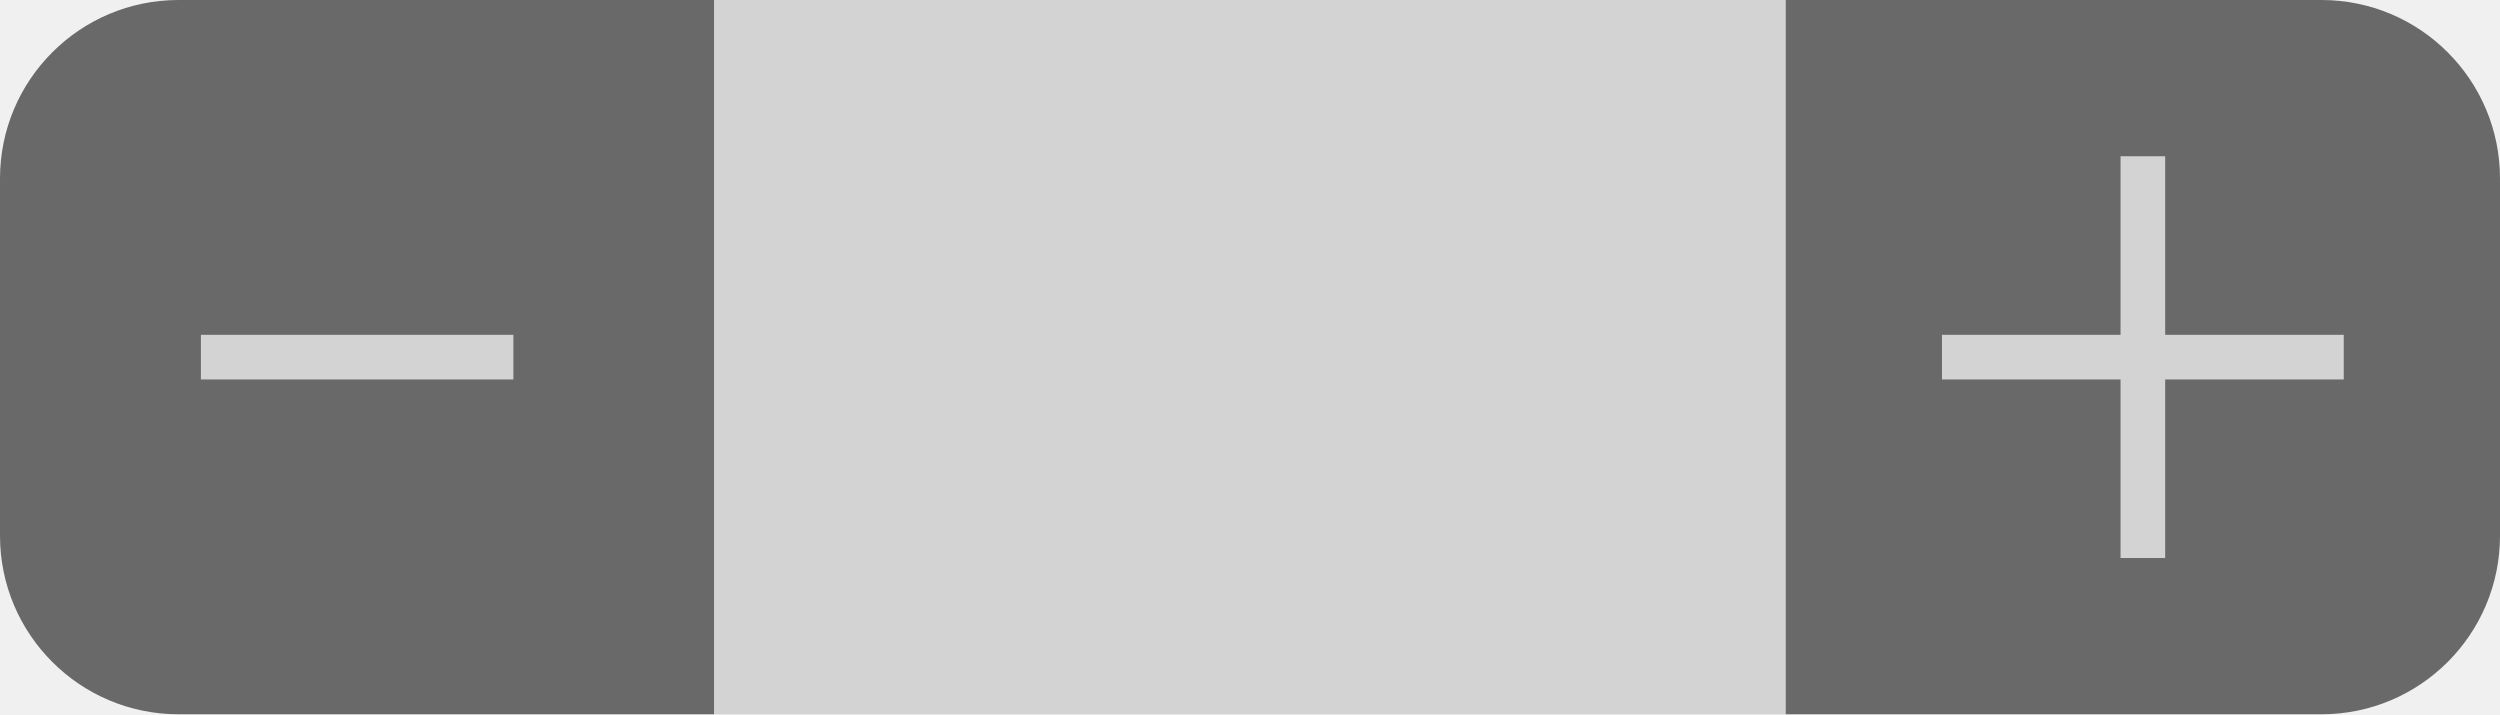
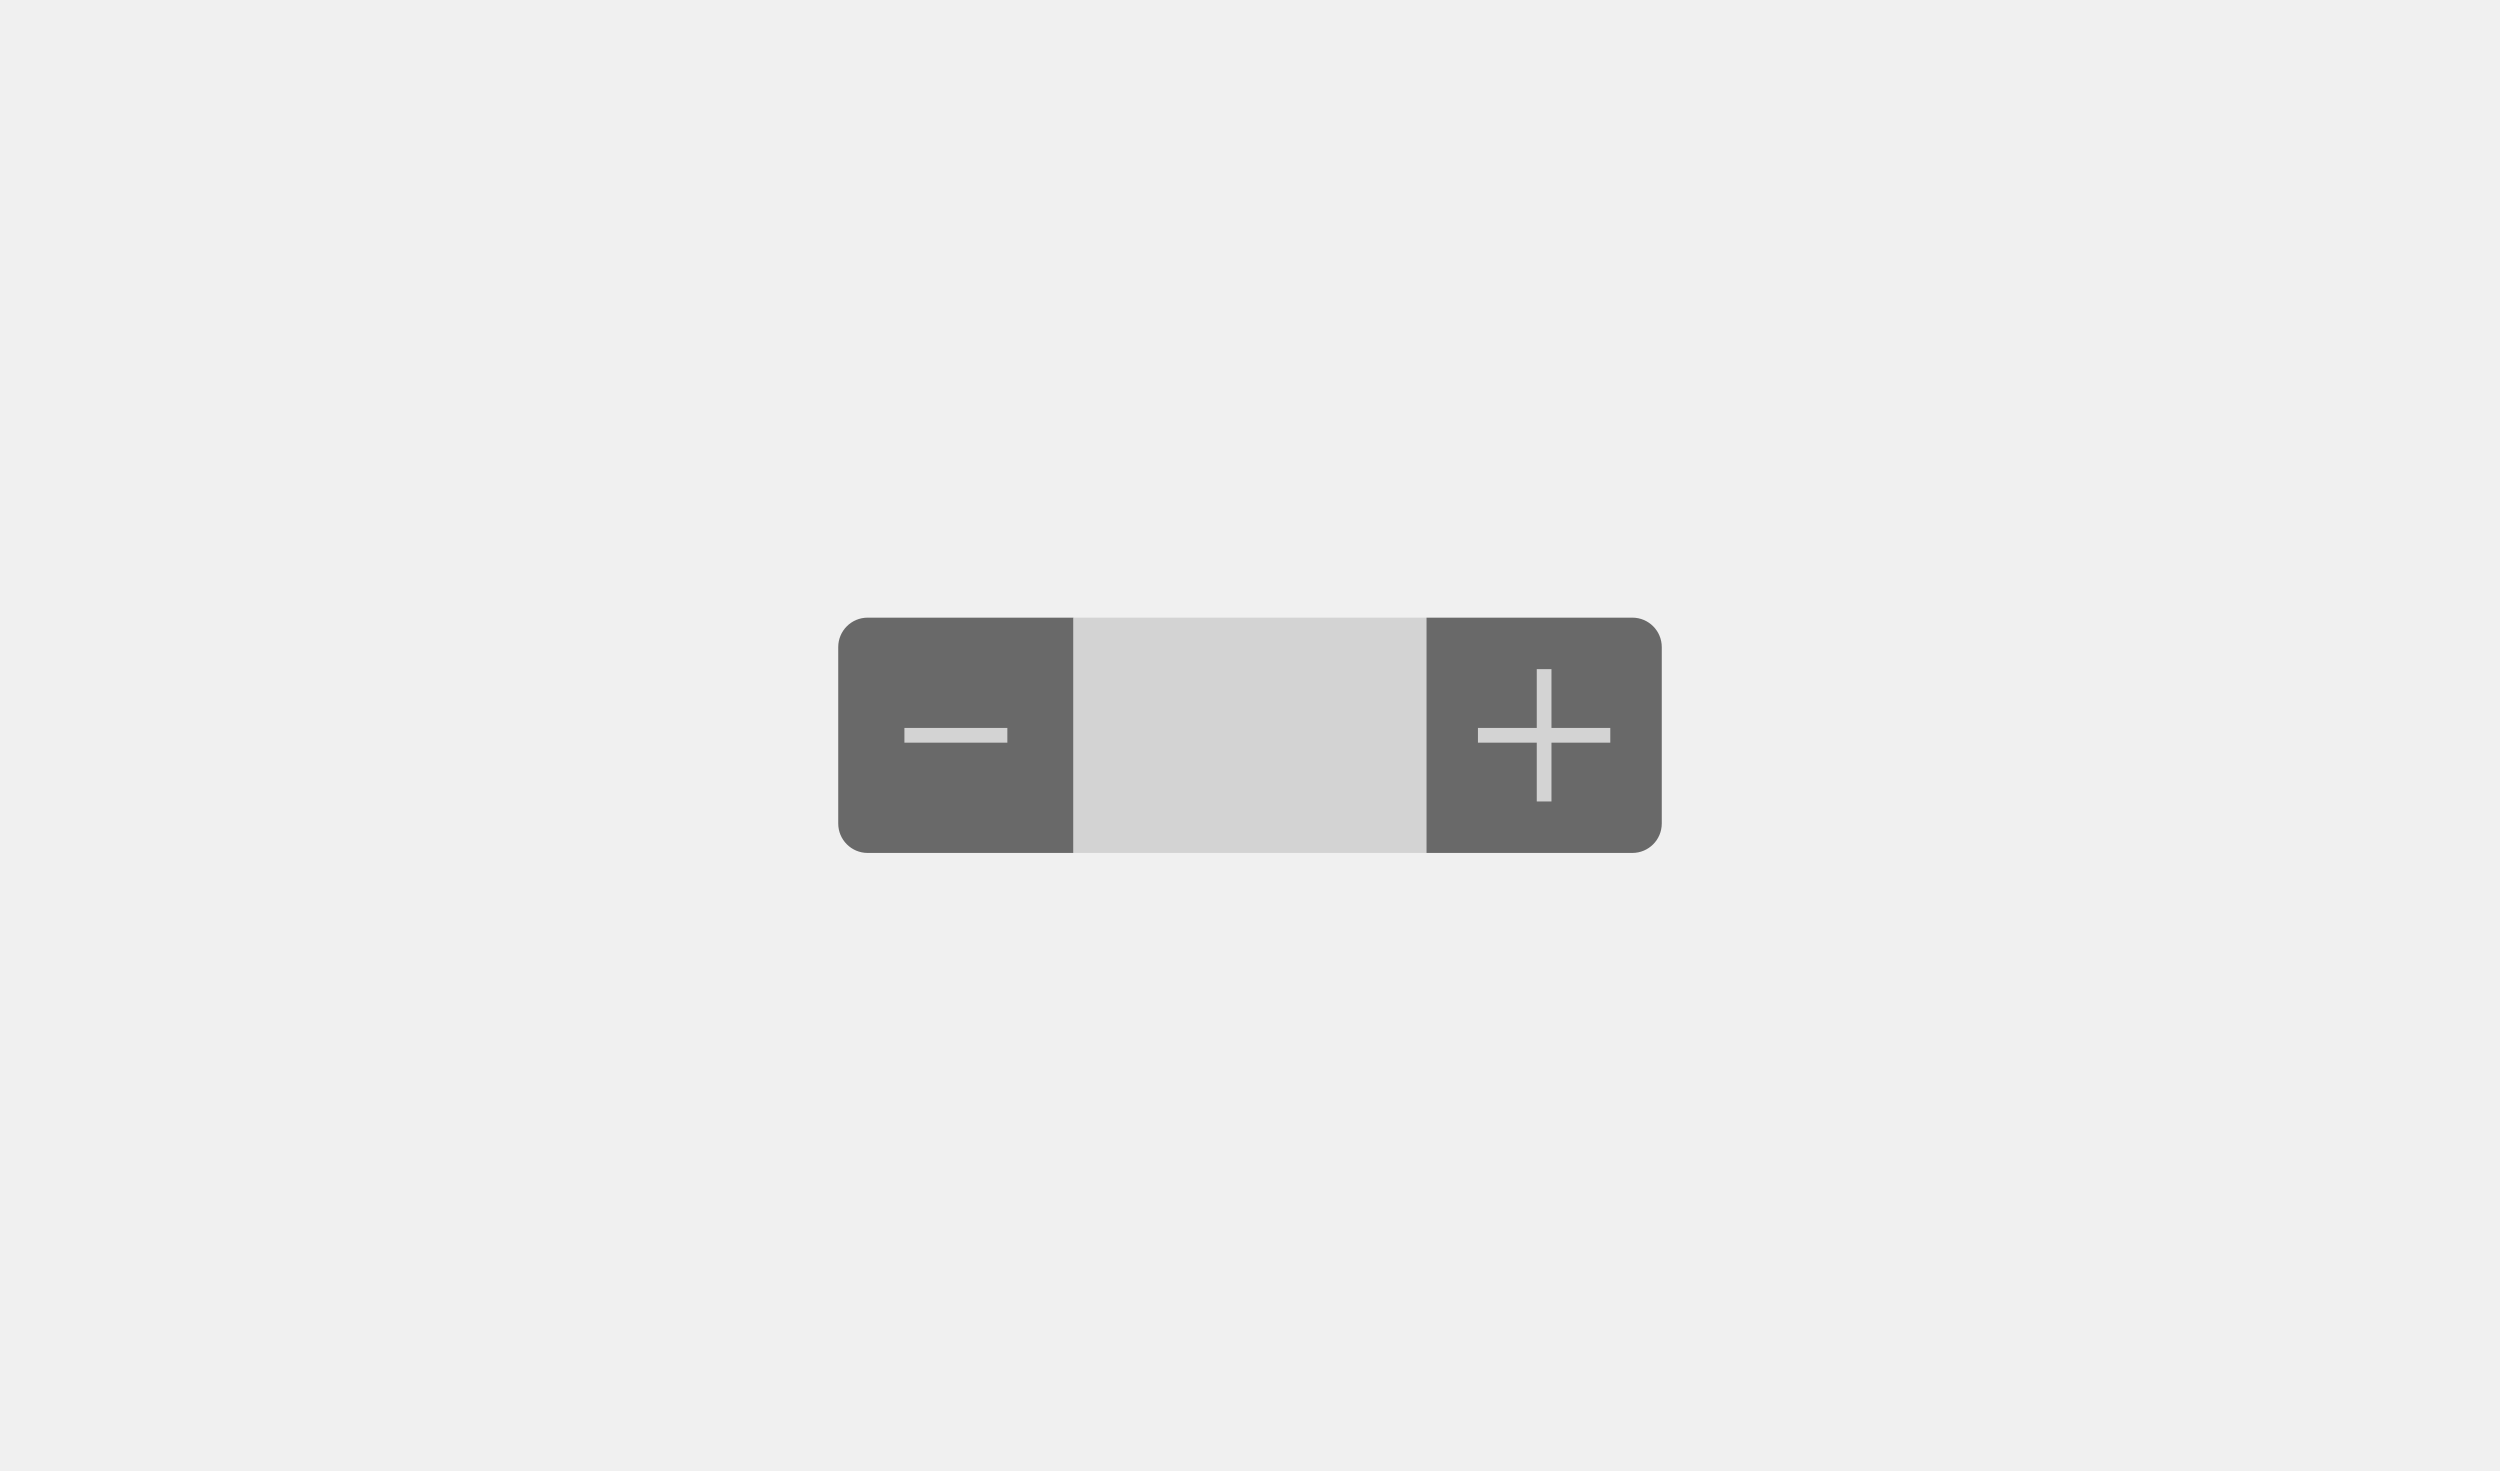
- <svg xmlns="http://www.w3.org/2000/svg" width="112" height="32" viewBox="0 0 112 32" fill="none">
-   <path d="M0 8C0 3.582 3.582 0 8 0H32V32H8C3.582 32 0 28.418 0 24V8Z" fill="#696969" />
-   <path d="M9 17V15H23V17H9Z" fill="#D3D3D3" />
-   <rect width="48" height="32" transform="translate(32)" fill="#D3D3D3" />
-   <path d="M80 0H104C108.418 0 112 3.582 112 8V24C112 28.418 108.418 32 104 32H80V0Z" fill="#696969" />
-   <path d="M95 25V17H87V15H95V7H97V15H105V17H97V25H95Z" fill="#D3D3D3" />
+ <svg xmlns="http://www.w3.org/2000/svg" width="340" height="200" viewBox="0 0 340 200" fill="none">
+   <g clip-path="url(#clip0_2145_1406)">
+     <rect width="32" height="32" transform="translate(114 84)" fill="#696969" />
+     <path d="M123 101V99H137V101H123Z" fill="#D3D3D3" />
+     <rect width="48" height="32" transform="translate(146 84)" fill="#D3D3D3" />
+     <rect width="32" height="32" transform="translate(194 84)" fill="#696969" />
+     <path d="M209 109V101H201V99H209V91H211V99H219V101H211V109H209Z" fill="#D3D3D3" />
+   </g>
+   <defs>
+     <clipPath id="clip0_2145_1406">
+       <rect x="114" y="84" width="112" height="32" rx="4" fill="white" />
+     </clipPath>
+   </defs>
</svg>
